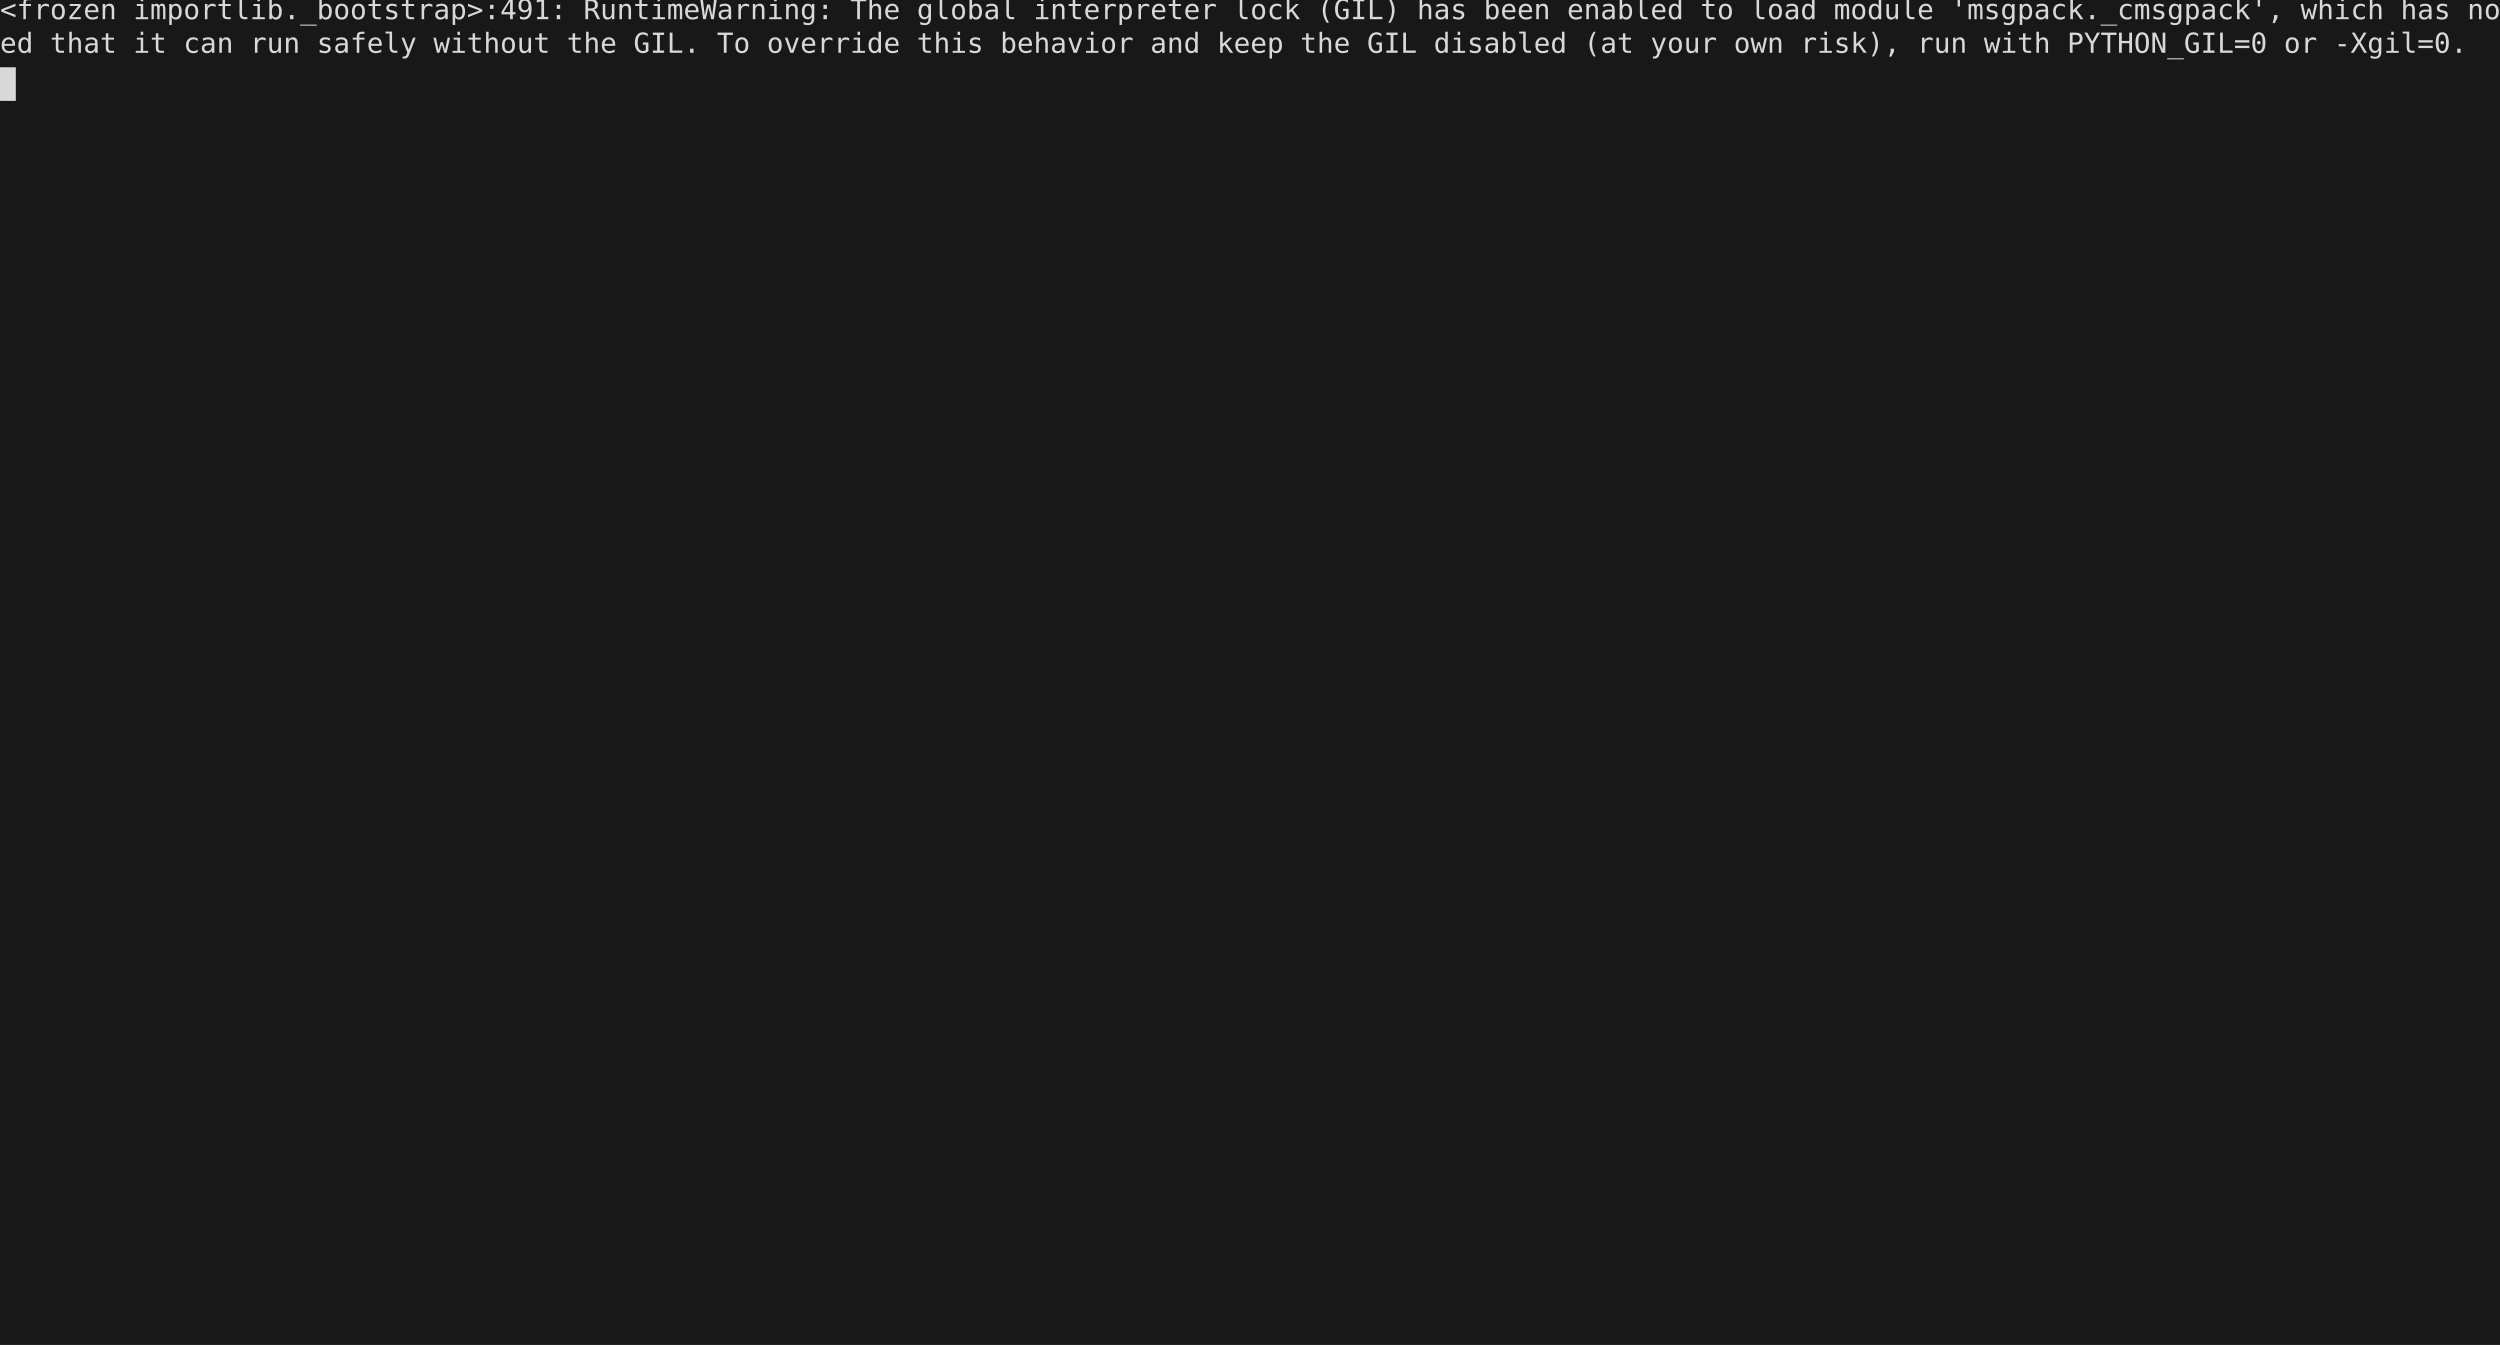
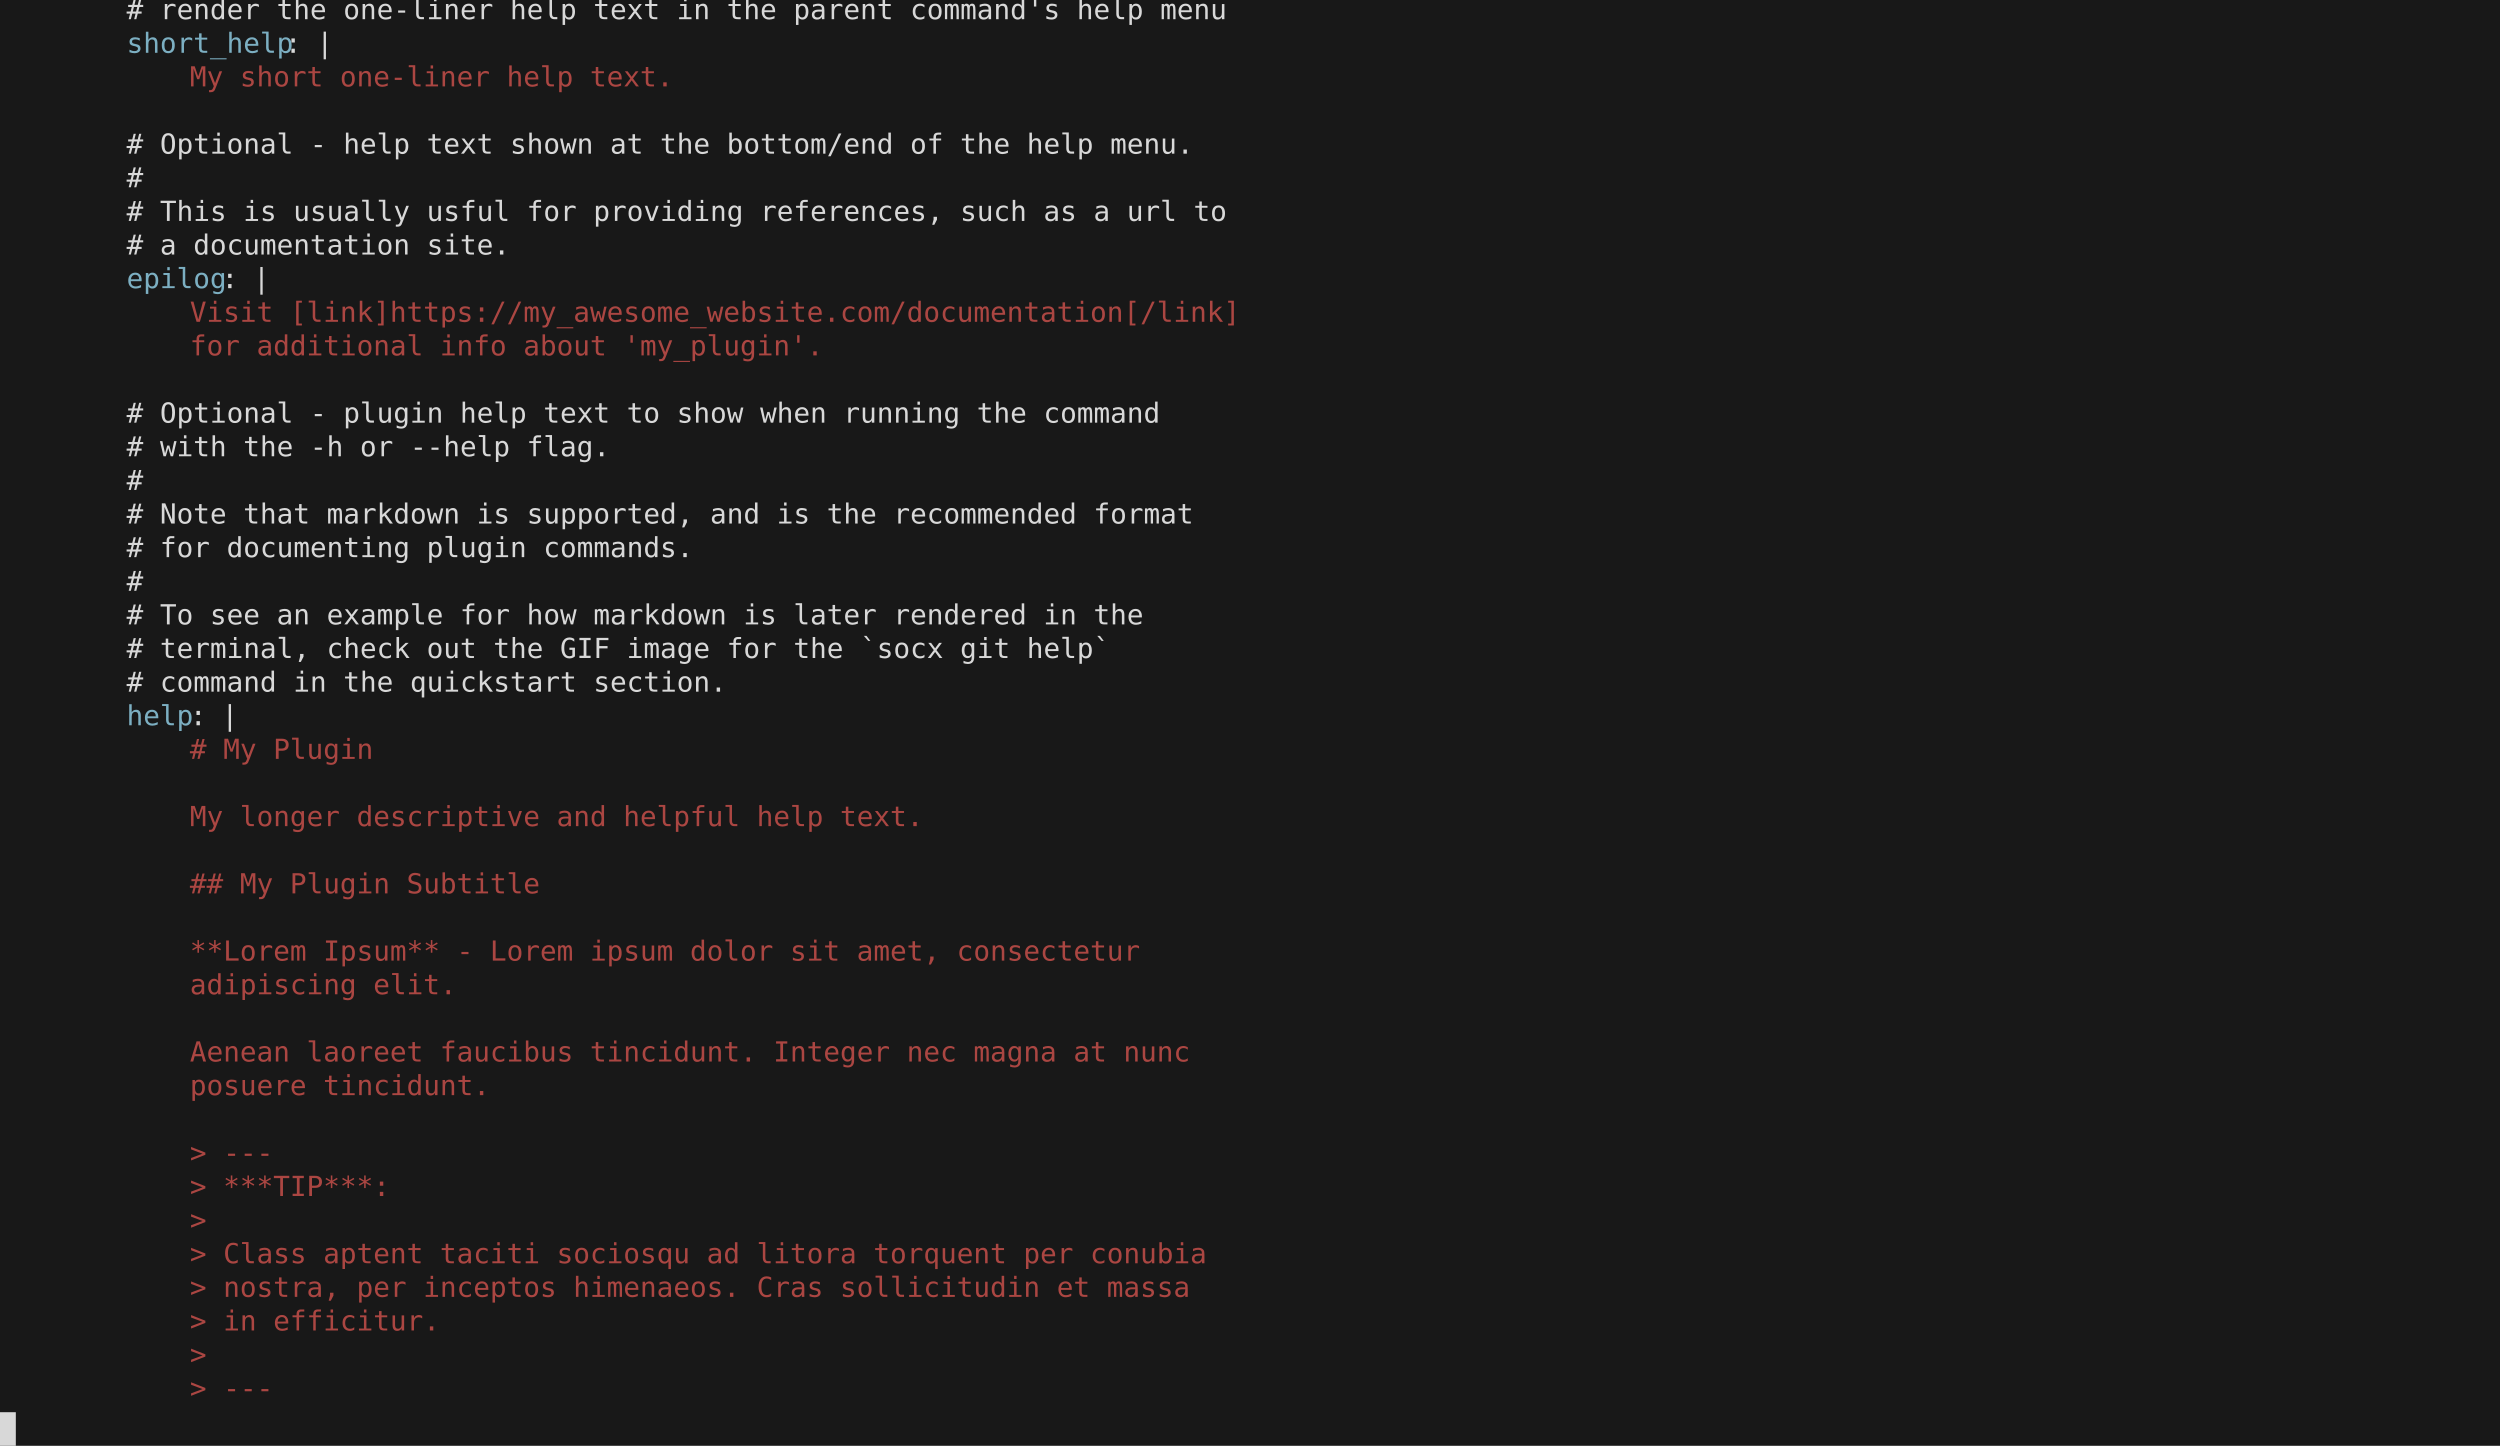
- <svg xmlns="http://www.w3.org/2000/svg" xmlns:ns1="https://github.com/nbedos/termtosvg" xmlns:xlink="http://www.w3.org/1999/xlink" id="terminal" baseProfile="full" viewBox="0 0 1264 682" width="1264" version="1.1">
+ <svg xmlns="http://www.w3.org/2000/svg" xmlns:ns1="https://github.com/nbedos/termtosvg" xmlns:xlink="http://www.w3.org/1999/xlink" id="terminal" baseProfile="full" viewBox="0 0 1264 733" width="1264" version="1.1">
  <defs>
    <ns1:template_settings>
-       <ns1:screen_geometry columns="158" rows="40" />
+       <ns1:screen_geometry columns="158" rows="43" />
      <ns1:animation type="css" />
    </ns1:template_settings>
    <style type="text/css" id="generated-style">#screen {
                font-family: 'DejaVu Sans Mono', monospace;
                font-style: normal;
                font-size: 14px;
            }

        text {
            dominant-baseline: text-before-edge;
            white-space: pre;
        }

            :root {
-                 --animation-duration: 3301ms;
+                 --animation-duration: 1000ms;
            }

            @keyframes roll {
                0.000%{transform:translateY(0px)}
- 9.118%{transform:translateY(-714px)}
- 100.000%{transform:translateY(-714px)}
+ 100.000%{transform:translateY(0px)}
            }

            #screen_view {
-                 animation-duration: 3301ms;
+                 animation-duration: 1000ms;
                animation-iteration-count:infinite;
                animation-name:roll;
                animation-timing-function: steps(1,end);
                animation-fill-mode: forwards;
            }
        </style>
    <style type="text/css" id="user-style">
            /* The colors defined below are the default 16 colors used for rendering text of the terminal. Adjust
               them as needed.
               base16-default-dark color theme (source: http://chriskempson.com/projects/base16/) */
            .foreground {fill: #d8d8d8;}
            .background {fill: #181818;}
            .color0 {fill: #181818;}
            .color1 {fill: #ab4642;}
            .color2 {fill: #a1b56c;}
            .color3 {fill: #f7ca88;}
            .color4 {fill: #7cafc2;}
            .color5 {fill: #ba8baf;}
            .color6 {fill: #86c1b9;}
            .color7 {fill: #d8d8d8;}
            .color8 {fill: #585858;}
            .color9 {fill: #ab4642;}
            .color10 {fill: #a1b56C;}
            .color11 {fill: #f7ca88;}
            .color12 {fill: #7cafc2;}
            .color13 {fill: #ba8baf;}
            .color14 {fill: #86c1b9;}
            .color15 {fill: #f8f8f8;}
        </style>
  </defs>
-   <svg id="screen" width="1264" height="680" viewBox="0 0 1264 680" preserveAspectRatio="xMidYMin slice">
+   <svg id="screen" width="1264" height="731" viewBox="0 0 1264 731" preserveAspectRatio="xMidYMin slice">
    <rect class="background" height="100%" width="100%" x="0" y="0" />
    <defs>
      <g id="g1">
-         <text x="0" textLength="1264" class="foreground">&lt;frozen importlib._bootstrap&gt;:491: RuntimeWarning: The global interpreter lock (GIL) has been enabled to load module 'msgpack._cmsgpack', which has not declar</text>
+         <text x="0" textLength="64" class="color8">        </text>
+         <text x="64" textLength="528" class="foreground"># render the one-liner help text in the parent command's help menu</text>
      </g>
      <g id="g2">
-         <text x="0" textLength="1184" class="foreground">ed that it can run safely without the GIL. To override this behavior and keep the GIL disabled (at your own risk), run with PYTHON_GIL=0 or -Xgil=0.</text>
+         <text x="0" textLength="64" class="color8">        </text>
+         <text x="64" textLength="80" class="color12">short_help</text>
+         <text x="144" textLength="8" class="foreground">:</text>
+         <text x="152" textLength="8" class="color8"> </text>
+         <text x="160" textLength="8" class="foreground">|</text>
      </g>
      <g id="g3">
-         <text x="0" textLength="8" class="background"> </text>
+         <text x="0" textLength="96" class="color8">            </text>
+         <text x="96" textLength="232" class="color9">My short one-liner help text.</text>
      </g>
      <g id="g4">
-         <text x="0" textLength="8" class="foreground"> </text>
-         <text x="8" textLength="48" class="color8">      </text>
-         <text x="56" textLength="16" class="color3">\ </text>
-         <text x="72" textLength="88" class="color9">           </text>
-         <text x="160" textLength="96" class="color3">invocation."</text>
-         <text x="256" textLength="1008" class="foreground">                                                                                                                              </text>
+         <text x="0" textLength="64" class="color8">        </text>
+         <text x="64" textLength="512" class="foreground"># Optional - help text shown at the bottom/end of the help menu.</text>
      </g>
      <g id="g5">
-         <text x="0" textLength="8" class="foreground"> </text>
-         <text x="8" textLength="32" class="color8">    </text>
-         <text x="40" textLength="40" class="color12">title</text>
-         <text x="80" textLength="8" class="foreground">:</text>
-         <text x="88" textLength="8" class="color8"> </text>
-         <text x="96" textLength="1168" class="foreground">Script                                                                                                                                            </text>
+         <text x="0" textLength="64" class="color8">        </text>
+         <text x="64" textLength="8" class="foreground">#</text>
      </g>
      <g id="g6">
-         <text x="0" textLength="8" class="foreground"> </text>
-         <text x="8" textLength="32" class="color8">    </text>
-         <text x="40" textLength="32" class="color12">type</text>
-         <text x="72" textLength="8" class="foreground">:</text>
-         <text x="80" textLength="8" class="color8"> </text>
-         <text x="88" textLength="1176" class="foreground">string                                                                                                                                             </text>
+         <text x="0" textLength="64" class="color8">        </text>
+         <text x="64" textLength="528" class="foreground"># This is usually usful for providing references, such as a url to</text>
      </g>
      <g id="g7">
-         <text x="0" textLength="8" class="foreground"> </text>
-         <text x="8" textLength="16" class="color8">  </text>
-         <text x="24" textLength="56" class="color12">command</text>
-         <text x="80" textLength="1184" class="foreground">:                                                                                                                                                   </text>
+         <text x="0" textLength="64" class="color8">        </text>
+         <text x="64" textLength="184" class="foreground"># a documentation site.</text>
      </g>
      <g id="g8">
-         <text x="0" textLength="8" class="foreground"> </text>
-         <text x="8" textLength="32" class="color8">    </text>
-         <text x="40" textLength="56" class="color12">default</text>
+         <text x="0" textLength="64" class="color8">        </text>
+         <text x="64" textLength="48" class="color12">epilog</text>
+         <text x="112" textLength="8" class="foreground">:</text>
+         <text x="120" textLength="8" class="color8"> </text>
+         <text x="128" textLength="8" class="foreground">|</text>
+       </g>
+       <g id="g9">
+         <text x="0" textLength="96" class="color8">            </text>
+         <text x="96" textLength="504" class="color9">Visit [link]https://my_awesome_website.com/documentation[/link]</text>
+       </g>
+       <g id="g10">
+         <text x="0" textLength="96" class="color8">            </text>
+         <text x="96" textLength="304" class="color9">for additional info about 'my_plugin'.</text>
+       </g>
+       <g id="g11">
+         <text x="0" textLength="64" class="color8">        </text>
+         <text x="64" textLength="496" class="foreground"># Optional - plugin help text to show when running the command</text>
+       </g>
+       <g id="g12">
+         <text x="0" textLength="64" class="color8">        </text>
+         <text x="64" textLength="232" class="foreground"># with the -h or --help flag.</text>
+       </g>
+       <g id="g13">
+         <text x="0" textLength="64" class="color8">        </text>
+         <text x="64" textLength="512" class="foreground"># Note that markdown is supported, and is the recommended format</text>
+       </g>
+       <g id="g14">
+         <text x="0" textLength="64" class="color8">        </text>
+         <text x="64" textLength="272" class="foreground"># for documenting plugin commands.</text>
+       </g>
+       <g id="g15">
+         <text x="0" textLength="64" class="color8">        </text>
+         <text x="64" textLength="488" class="foreground"># To see an example for how markdown is later rendered in the</text>
+       </g>
+       <g id="g16">
+         <text x="0" textLength="64" class="color8">        </text>
+         <text x="64" textLength="472" class="foreground"># terminal, check out the GIF image for the `socx git help`</text>
+       </g>
+       <g id="g17">
+         <text x="0" textLength="64" class="color8">        </text>
+         <text x="64" textLength="288" class="foreground"># command in the quickstart section.</text>
+       </g>
+       <g id="g18">
+         <text x="0" textLength="64" class="color8">        </text>
+         <text x="64" textLength="32" class="color12">help</text>
        <text x="96" textLength="8" class="foreground">:</text>
        <text x="104" textLength="8" class="color8"> </text>
-         <text x="112" textLength="16" class="color3">''</text>
-         <text x="128" textLength="1136" class="foreground">                                                                                                                                              </text>
-       </g>
-       <g id="g9">
-         <text x="0" textLength="8" class="foreground"> </text>
-         <text x="8" textLength="32" class="color8">    </text>
-         <text x="40" textLength="88" class="color12">description</text>
-         <text x="128" textLength="8" class="foreground">:</text>
-         <text x="136" textLength="8" class="color8"> </text>
-         <text x="144" textLength="16" class="color3">"A</text>
-         <text x="160" textLength="8" class="color9"> </text>
-         <text x="168" textLength="32" class="color3">path</text>
-         <text x="200" textLength="8" class="color9"> </text>
-         <text x="208" textLength="16" class="color3">to</text>
-         <text x="224" textLength="8" class="color9"> </text>
-         <text x="232" textLength="8" class="color3">a</text>
-         <text x="240" textLength="8" class="color9"> </text>
-         <text x="248" textLength="48" class="color3">python</text>
-         <text x="296" textLength="8" class="color9"> </text>
-         <text x="304" textLength="48" class="color3">module</text>
-         <text x="352" textLength="8" class="color9"> </text>
-         <text x="360" textLength="16" class="color3">or</text>
-         <text x="376" textLength="8" class="color9"> </text>
-         <text x="384" textLength="48" class="color3">symbol</text>
-         <text x="432" textLength="8" class="color9"> </text>
-         <text x="440" textLength="32" class="color3">that</text>
-         <text x="472" textLength="8" class="color9"> </text>
-         <text x="480" textLength="32" class="color3">will</text>
-         <text x="512" textLength="8" class="color9"> </text>
-         <text x="520" textLength="16" class="color3">be</text>
-         <text x="536" textLength="8" class="color9"> </text>
-         <text x="544" textLength="48" class="color3">called</text>
-         <text x="592" textLength="8" class="color9"> </text>
-         <text x="600" textLength="48" class="color3">upon\n</text>
-         <text x="648" textLength="8" class="color9"> </text>
-         <text x="656" textLength="8" class="color3">\</text>
-         <text x="664" textLength="600" class="foreground">                                                                           </text>
-       </g>
-       <g id="g10">
-         <text x="0" textLength="8" class="foreground"> </text>
-         <text x="8" textLength="48" class="color8">      </text>
-         <text x="56" textLength="16" class="color3">\ </text>
-         <text x="72" textLength="80" class="color9">          </text>
-         <text x="152" textLength="48" class="color3">plugin</text>
-         <text x="200" textLength="8" class="color9"> </text>
-         <text x="208" textLength="80" class="color3">invocation</text>
-         <text x="288" textLength="8" class="color9"> </text>
-         <text x="296" textLength="72" class="color3">specified</text>
-         <text x="368" textLength="8" class="color9"> </text>
-         <text x="376" textLength="16" class="color3">in</text>
-         <text x="392" textLength="8" class="color9"> </text>
-         <text x="400" textLength="24" class="color3">the</text>
-         <text x="424" textLength="8" class="color9"> </text>
-         <text x="432" textLength="32" class="color3">form</text>
-         <text x="464" textLength="8" class="color9"> </text>
-         <text x="472" textLength="32" class="color3">of\n</text>
-         <text x="504" textLength="96" class="color9">            </text>
-         <text x="600" textLength="344" class="color3">`&lt;module_path/file_path&gt;[:&lt;symbol_name&gt;]`."</text>
-         <text x="944" textLength="320" class="foreground">                                        </text>
-       </g>
-       <g id="g11">
-         <text x="0" textLength="8" class="foreground"> </text>
-         <text x="8" textLength="32" class="color8">    </text>
-         <text x="40" textLength="40" class="color12">title</text>
-         <text x="80" textLength="8" class="foreground">:</text>
-         <text x="88" textLength="8" class="color8"> </text>
-         <text x="96" textLength="1168" class="foreground">Command                                                                                                                                           </text>
-       </g>
-       <g id="g12">
-         <text x="0" textLength="8" class="foreground"> </text>
-         <text x="8" textLength="16" class="color8">  </text>
-         <text x="24" textLength="48" class="color12">epilog</text>
-         <text x="72" textLength="1192" class="foreground">:                                                                                                                                                    </text>
-       </g>
-       <g id="g13">
-         <text x="0" textLength="8" class="foreground"> </text>
-         <text x="8" textLength="32" class="color8">    </text>
-         <text x="40" textLength="88" class="color12">description</text>
-         <text x="128" textLength="8" class="foreground">:</text>
-         <text x="136" textLength="8" class="color8"> </text>
-         <text x="144" textLength="40" class="color3">"Help</text>
-         <text x="184" textLength="8" class="color9"> </text>
-         <text x="192" textLength="48" class="color3">string</text>
-         <text x="240" textLength="8" class="color9"> </text>
-         <text x="248" textLength="56" class="color3">printed</text>
-         <text x="304" textLength="8" class="color9"> </text>
-         <text x="312" textLength="16" class="color3">at</text>
-         <text x="328" textLength="8" class="color9"> </text>
-         <text x="336" textLength="24" class="color3">the</text>
-         <text x="360" textLength="8" class="color9"> </text>
-         <text x="368" textLength="24" class="color3">end</text>
-         <text x="392" textLength="8" class="color9"> </text>
-         <text x="400" textLength="16" class="color3">of</text>
-         <text x="416" textLength="8" class="color9"> </text>
-         <text x="424" textLength="24" class="color3">the</text>
-         <text x="448" textLength="8" class="color9"> </text>
-         <text x="456" textLength="32" class="color3">help</text>
-         <text x="488" textLength="8" class="color9"> </text>
-         <text x="496" textLength="32" class="color3">page</text>
-         <text x="528" textLength="8" class="color9"> </text>
-         <text x="536" textLength="40" class="color3">after</text>
-         <text x="576" textLength="8" class="color9"> </text>
-         <text x="584" textLength="104" class="color3">everything\n\</text>
-         <text x="688" textLength="576" class="foreground">                                                                        </text>
-       </g>
-       <g id="g14">
-         <text x="0" textLength="8" class="foreground"> </text>
-         <text x="8" textLength="48" class="color8">      </text>
-         <text x="56" textLength="16" class="color3">\ </text>
-         <text x="72" textLength="88" class="color9">           </text>
-         <text x="160" textLength="48" class="color3">else."</text>
-         <text x="208" textLength="1056" class="foreground">                                                                                                                                    </text>
-       </g>
-       <g id="g15">
-         <text x="0" textLength="8" class="foreground"> </text>
-         <text x="8" textLength="32" class="color8">    </text>
-         <text x="40" textLength="40" class="color12">title</text>
-         <text x="80" textLength="8" class="foreground">:</text>
-         <text x="88" textLength="8" class="color8"> </text>
-         <text x="96" textLength="1168" class="foreground">Epilog                                                                                                                                            </text>
-       </g>
-       <g id="g16">
-         <text x="0" textLength="8" class="foreground"> </text>
-         <text x="8" textLength="16" class="color8">  </text>
-         <text x="24" textLength="80" class="color12">short_help</text>
-         <text x="104" textLength="1160" class="foreground">:                                                                                                                                                </text>
-       </g>
-       <g id="g17">
-         <text x="0" textLength="8" class="foreground"> </text>
-         <text x="8" textLength="32" class="color8">    </text>
-         <text x="40" textLength="88" class="color12">description</text>
-         <text x="128" textLength="8" class="foreground">:</text>
-         <text x="136" textLength="8" class="color8"> </text>
-         <text x="144" textLength="1120" class="foreground">The short help to use for this command                                                                                                      </text>
-       </g>
-       <g id="g18">
-         <text x="0" textLength="8" class="foreground"> </text>
-         <text x="8" textLength="32" class="color8">    </text>
-         <text x="40" textLength="40" class="color12">title</text>
-         <text x="80" textLength="8" class="foreground">:</text>
-         <text x="88" textLength="8" class="color8"> </text>
-         <text x="96" textLength="1168" class="foreground">Short Help                                                                                                                                        </text>
+         <text x="112" textLength="8" class="foreground">|</text>
      </g>
      <g id="g19">
-         <text x="0" textLength="8" class="foreground"> </text>
-         <text x="8" textLength="16" class="color8">  </text>
-         <text x="24" textLength="72" class="color12">fresh_env</text>
-         <text x="96" textLength="1168" class="foreground">:                                                                                                                                                 </text>
+         <text x="0" textLength="96" class="color8">            </text>
+         <text x="96" textLength="88" class="color9"># My Plugin</text>
      </g>
      <g id="g20">
-         <text x="0" textLength="8" class="foreground"> </text>
-         <text x="8" textLength="32" class="color8">    </text>
-         <text x="40" textLength="56" class="color12">default</text>
-         <text x="96" textLength="8" class="foreground">:</text>
-         <text x="104" textLength="8" class="color8"> </text>
-         <text x="112" textLength="1152" class="foreground">false                                                                                                                                           </text>
+         <text x="0" textLength="96" class="color8">            </text>
+         <text x="96" textLength="352" class="color9">My longer descriptive and helpful help text.</text>
      </g>
      <g id="g21">
-         <text x="0" textLength="8" class="foreground"> </text>
-         <text x="8" textLength="32" class="color8">    </text>
-         <text x="40" textLength="88" class="color12">description</text>
-         <text x="128" textLength="8" class="foreground">:</text>
-         <text x="136" textLength="8" class="color8"> </text>
-         <text x="144" textLength="24" class="color3">"\n</text>
-         <text x="168" textLength="96" class="color9">            </text>
-         <text x="264" textLength="56" class="color3">Whether</text>
-         <text x="320" textLength="8" class="color9"> </text>
-         <text x="328" textLength="16" class="color3">or</text>
-         <text x="344" textLength="8" class="color9"> </text>
-         <text x="352" textLength="24" class="color3">not</text>
-         <text x="376" textLength="8" class="color9"> </text>
-         <text x="384" textLength="16" class="color3">to</text>
-         <text x="400" textLength="8" class="color9"> </text>
-         <text x="408" textLength="24" class="color3">run</text>
-         <text x="432" textLength="8" class="color9"> </text>
-         <text x="440" textLength="24" class="color3">the</text>
-         <text x="464" textLength="8" class="color9"> </text>
-         <text x="472" textLength="48" class="color3">plugin</text>
-         <text x="520" textLength="8" class="color9"> </text>
-         <text x="528" textLength="32" class="color3">with</text>
-         <text x="560" textLength="8" class="color9"> </text>
-         <text x="568" textLength="8" class="color3">a</text>
-         <text x="576" textLength="8" class="color9"> </text>
-         <text x="584" textLength="40" class="color3">fresh</text>
-         <text x="624" textLength="8" class="color9"> </text>
-         <text x="632" textLength="120" class="color3">environment.\n\</text>
-         <text x="752" textLength="512" class="foreground">                                                                </text>
+         <text x="0" textLength="96" class="color8">            </text>
+         <text x="96" textLength="168" class="color9">## My Plugin Subtitle</text>
      </g>
      <g id="g22">
-         <text x="0" textLength="8" class="foreground"> </text>
-         <text x="8" textLength="48" class="color8">      </text>
-         <text x="56" textLength="16" class="color3">\n</text>
-         <text x="72" textLength="96" class="color9">            </text>
-         <text x="168" textLength="32" class="color3">When</text>
-         <text x="200" textLength="8" class="color9"> </text>
-         <text x="208" textLength="24" class="color3">set</text>
-         <text x="232" textLength="8" class="color9"> </text>
-         <text x="240" textLength="16" class="color3">to</text>
-         <text x="256" textLength="8" class="color9"> </text>
-         <text x="264" textLength="40" class="color3">True,</text>
-         <text x="304" textLength="8" class="color9"> </text>
-         <text x="312" textLength="32" class="color3">when</text>
-         <text x="344" textLength="8" class="color9"> </text>
-         <text x="352" textLength="24" class="color3">the</text>
-         <text x="376" textLength="8" class="color9"> </text>
-         <text x="384" textLength="48" class="color3">plugin</text>
-         <text x="432" textLength="8" class="color9"> </text>
-         <text x="440" textLength="16" class="color3">is</text>
-         <text x="456" textLength="8" class="color9"> </text>
-         <text x="464" textLength="64" class="color3">launched</text>
-         <text x="528" textLength="8" class="color9"> </text>
-         <text x="536" textLength="16" class="color3">it</text>
-         <text x="552" textLength="8" class="color9"> </text>
-         <text x="560" textLength="32" class="color3">will</text>
-         <text x="592" textLength="8" class="color9"> </text>
-         <text x="600" textLength="16" class="color3">be</text>
-         <text x="616" textLength="8" class="color9"> </text>
-         <text x="624" textLength="80" class="color3">started\n\</text>
-         <text x="704" textLength="560" class="foreground">                                                                      </text>
+         <text x="0" textLength="96" class="color8">            </text>
+         <text x="96" textLength="456" class="color9">**Lorem Ipsum** - Lorem ipsum dolor sit amet, consectetur</text>
      </g>
      <g id="g23">
-         <text x="0" textLength="8" class="foreground"> </text>
-         <text x="8" textLength="48" class="color8">      </text>
-         <text x="56" textLength="16" class="color3">\ </text>
-         <text x="72" textLength="88" class="color9">           </text>
-         <text x="160" textLength="16" class="color3">in</text>
-         <text x="176" textLength="8" class="color9"> </text>
-         <text x="184" textLength="8" class="color3">a</text>
-         <text x="192" textLength="8" class="color9"> </text>
-         <text x="200" textLength="80" class="color3">subprocess</text>
-         <text x="280" textLength="8" class="color9"> </text>
-         <text x="288" textLength="32" class="color3">with</text>
-         <text x="320" textLength="8" class="color9"> </text>
-         <text x="328" textLength="8" class="color3">a</text>
-         <text x="336" textLength="8" class="color9"> </text>
-         <text x="344" textLength="40" class="color3">fresh</text>
-         <text x="384" textLength="8" class="color9"> </text>
-         <text x="392" textLength="88" class="color3">environment</text>
-         <text x="480" textLength="8" class="color9"> </text>
-         <text x="488" textLength="16" class="color3">as</text>
-         <text x="504" textLength="8" class="color9"> </text>
-         <text x="512" textLength="16" class="color3">if</text>
-         <text x="528" textLength="8" class="color9"> </text>
-         <text x="536" textLength="16" class="color3">it</text>
-         <text x="552" textLength="8" class="color9"> </text>
-         <text x="560" textLength="24" class="color3">was</text>
-         <text x="584" textLength="8" class="color9"> </text>
-         <text x="592" textLength="56" class="color3">started</text>
-         <text x="648" textLength="8" class="color9"> </text>
-         <text x="656" textLength="56" class="color3">with\n\</text>
-         <text x="712" textLength="552" class="foreground">                                                                     </text>
+         <text x="0" textLength="96" class="color8">            </text>
+         <text x="96" textLength="128" class="color9">adipiscing elit.</text>
      </g>
      <g id="g24">
-         <text x="0" textLength="8" class="foreground"> </text>
-         <text x="8" textLength="48" class="color8">      </text>
-         <text x="56" textLength="16" class="color3">\ </text>
-         <text x="72" textLength="88" class="color9">           </text>
-         <text x="160" textLength="104" class="color3">`/usr/bin/env</text>
-         <text x="264" textLength="8" class="color9"> </text>
-         <text x="272" textLength="24" class="color3">-i`</text>
-         <text x="296" textLength="8" class="color9"> </text>
-         <text x="304" textLength="24" class="color3">and</text>
-         <text x="328" textLength="8" class="color9"> </text>
-         <text x="336" textLength="32" class="color3">will</text>
-         <text x="368" textLength="8" class="color9"> </text>
-         <text x="376" textLength="16" class="color3">be</text>
-         <text x="392" textLength="8" class="color9"> </text>
-         <text x="400" textLength="48" class="color3">passed</text>
-         <text x="448" textLength="8" class="color9"> </text>
-         <text x="456" textLength="32" class="color3">only</text>
-         <text x="488" textLength="8" class="color9"> </text>
-         <text x="496" textLength="24" class="color3">the</text>
-         <text x="520" textLength="8" class="color9"> </text>
-         <text x="528" textLength="104" class="color3">environment\n</text>
-         <text x="632" textLength="24" class="color9">   </text>
-         <text x="656" textLength="8" class="color3">\</text>
-         <text x="664" textLength="600" class="foreground">                                                                           </text>
+         <text x="0" textLength="96" class="color8">            </text>
+         <text x="96" textLength="480" class="color9">Aenean laoreet faucibus tincidunt. Integer nec magna at nunc</text>
      </g>
      <g id="g25">
-         <text x="0" textLength="8" class="foreground"> </text>
-         <text x="8" textLength="48" class="color8">      </text>
-         <text x="56" textLength="16" class="color3">\ </text>
-         <text x="72" textLength="64" class="color9">        </text>
-         <text x="136" textLength="72" class="color3">variables</text>
-         <text x="208" textLength="8" class="color9"> </text>
-         <text x="216" textLength="56" class="color3">defined</text>
-         <text x="272" textLength="8" class="color9"> </text>
-         <text x="280" textLength="40" class="color3">under</text>
-         <text x="320" textLength="8" class="color9"> </text>
-         <text x="328" textLength="24" class="color3">the</text>
-         <text x="352" textLength="8" class="color9"> </text>
-         <text x="360" textLength="64" class="color3">plugin's</text>
-         <text x="424" textLength="8" class="color9"> </text>
-         <text x="432" textLength="56" class="color3">``env``</text>
-         <text x="488" textLength="8" class="color9"> </text>
-         <text x="496" textLength="80" class="color3">field.\n\n</text>
-         <text x="576" textLength="80" class="color9">          </text>
-         <text x="656" textLength="8" class="color3">\</text>
-         <text x="664" textLength="600" class="foreground">                                                                           </text>
+         <text x="0" textLength="96" class="color8">            </text>
+         <text x="96" textLength="144" class="color9">posuere tincidunt.</text>
      </g>
      <g id="g26">
-         <text x="0" textLength="8" class="foreground"> </text>
-         <text x="8" textLength="48" class="color8">      </text>
-         <text x="56" textLength="16" class="color3">\ </text>
-         <text x="72" textLength="8" class="color9"> </text>
-         <text x="80" textLength="32" class="color3">When</text>
-         <text x="112" textLength="8" class="color9"> </text>
-         <text x="120" textLength="24" class="color3">set</text>
-         <text x="144" textLength="8" class="color9"> </text>
-         <text x="152" textLength="16" class="color3">to</text>
-         <text x="168" textLength="8" class="color9"> </text>
-         <text x="176" textLength="48" class="color3">False,</text>
-         <text x="224" textLength="8" class="color9"> </text>
-         <text x="232" textLength="32" class="color3">both</text>
-         <text x="264" textLength="8" class="color9"> </text>
-         <text x="272" textLength="24" class="color3">the</text>
-         <text x="296" textLength="8" class="color9"> </text>
-         <text x="304" textLength="56" class="color3">current</text>
-         <text x="360" textLength="8" class="color9"> </text>
-         <text x="368" textLength="96" class="color3">environment,</text>
-         <text x="464" textLength="8" class="color9"> </text>
-         <text x="472" textLength="16" class="color3">as</text>
-         <text x="488" textLength="8" class="color9"> </text>
-         <text x="496" textLength="32" class="color3">well</text>
-         <text x="528" textLength="8" class="color9"> </text>
-         <text x="536" textLength="16" class="color3">as</text>
-         <text x="552" textLength="8" class="color9"> </text>
-         <text x="560" textLength="40" class="color3">any\n</text>
-         <text x="600" textLength="56" class="color9">       </text>
-         <text x="656" textLength="8" class="color3">\</text>
-         <text x="664" textLength="600" class="foreground">                                                                           </text>
+         <text x="0" textLength="96" class="color8">            </text>
+         <text x="96" textLength="40" class="color9">&gt; ---</text>
      </g>
      <g id="g27">
-         <text x="0" textLength="8" class="foreground"> </text>
-         <text x="8" textLength="48" class="color8">      </text>
-         <text x="56" textLength="16" class="color3">\ </text>
-         <text x="72" textLength="32" class="color9">    </text>
-         <text x="104" textLength="72" class="color3">key-value</text>
-         <text x="176" textLength="8" class="color9"> </text>
-         <text x="184" textLength="40" class="color3">pairs</text>
-         <text x="224" textLength="8" class="color9"> </text>
-         <text x="232" textLength="56" class="color3">defined</text>
-         <text x="288" textLength="8" class="color9"> </text>
-         <text x="296" textLength="40" class="color3">under</text>
-         <text x="336" textLength="8" class="color9"> </text>
-         <text x="344" textLength="24" class="color3">the</text>
-         <text x="368" textLength="8" class="color9"> </text>
-         <text x="376" textLength="56" class="color3">``env``</text>
-         <text x="432" textLength="8" class="color9"> </text>
-         <text x="440" textLength="48" class="color3">field,</text>
-         <text x="488" textLength="8" class="color9"> </text>
-         <text x="496" textLength="32" class="color3">will</text>
-         <text x="528" textLength="8" class="color9"> </text>
-         <text x="536" textLength="16" class="color3">be</text>
-         <text x="552" textLength="8" class="color9"> </text>
-         <text x="560" textLength="48" class="color3">copied</text>
-         <text x="608" textLength="8" class="color9"> </text>
-         <text x="616" textLength="32" class="color3">to\n</text>
-         <text x="648" textLength="8" class="color9"> </text>
-         <text x="656" textLength="8" class="color3">\</text>
-         <text x="664" textLength="600" class="foreground">                                                                           </text>
+         <text x="0" textLength="96" class="color8">            </text>
+         <text x="96" textLength="96" class="color9">&gt; ***TIP***:</text>
      </g>
      <g id="g28">
-         <text x="0" textLength="8" class="foreground"> </text>
-         <text x="8" textLength="48" class="color8">      </text>
-         <text x="56" textLength="16" class="color3">\ </text>
-         <text x="72" textLength="80" class="color9">          </text>
-         <text x="152" textLength="24" class="color3">the</text>
-         <text x="176" textLength="8" class="color9"> </text>
-         <text x="184" textLength="88" class="color3">enviornment</text>
-         <text x="272" textLength="8" class="color9"> </text>
-         <text x="280" textLength="16" class="color3">of</text>
-         <text x="296" textLength="8" class="color9"> </text>
-         <text x="304" textLength="24" class="color3">the</text>
-         <text x="328" textLength="8" class="color9"> </text>
-         <text x="336" textLength="80" class="color3">subprocess</text>
-         <text x="416" textLength="8" class="color9"> </text>
-         <text x="424" textLength="16" class="color3">in</text>
-         <text x="440" textLength="8" class="color9"> </text>
-         <text x="448" textLength="40" class="color3">which</text>
-         <text x="488" textLength="8" class="color9"> </text>
-         <text x="496" textLength="24" class="color3">the</text>
-         <text x="520" textLength="8" class="color9"> </text>
-         <text x="528" textLength="48" class="color3">plugin</text>
-         <text x="576" textLength="8" class="color9"> </text>
-         <text x="584" textLength="32" class="color3">will</text>
-         <text x="616" textLength="8" class="color9"> </text>
-         <text x="624" textLength="56" class="color3">run.\n\</text>
-         <text x="680" textLength="584" class="foreground">                                                                         </text>
+         <text x="0" textLength="96" class="color8">            </text>
+         <text x="96" textLength="8" class="color9">&gt;</text>
      </g>
      <g id="g29">
-         <text x="0" textLength="8" class="foreground"> </text>
-         <text x="8" textLength="48" class="color8">      </text>
-         <text x="56" textLength="16" class="color3">\ </text>
-         <text x="72" textLength="56" class="color9">       </text>
-         <text x="128" textLength="8" class="color3">"</text>
-         <text x="136" textLength="1128" class="foreground">                                                                                                                                             </text>
+         <text x="0" textLength="96" class="color8">            </text>
+         <text x="96" textLength="488" class="color9">&gt; Class aptent taciti sociosqu ad litora torquent per conubia</text>
      </g>
      <g id="g30">
-         <text x="0" textLength="8" class="foreground"> </text>
-         <text x="8" textLength="32" class="color8">    </text>
-         <text x="40" textLength="40" class="color12">title</text>
-         <text x="80" textLength="8" class="foreground">:</text>
-         <text x="88" textLength="8" class="color8"> </text>
-         <text x="96" textLength="1168" class="foreground">Fresh Env                                                                                                                                         </text>
+         <text x="0" textLength="96" class="color8">            </text>
+         <text x="96" textLength="480" class="color9">&gt; nostra, per inceptos himenaeos. Cras sollicitudin et massa</text>
      </g>
      <g id="g31">
-         <text x="0" textLength="8" class="foreground"> </text>
-         <text x="8" textLength="32" class="color8">    </text>
-         <text x="40" textLength="32" class="color12">type</text>
-         <text x="72" textLength="8" class="foreground">:</text>
-         <text x="80" textLength="8" class="color8"> </text>
-         <text x="88" textLength="1176" class="foreground">boolean                                                                                                                                            </text>
+         <text x="0" textLength="96" class="color8">            </text>
+         <text x="96" textLength="120" class="color9">&gt; in efficitur.</text>
      </g>
      <g id="g32">
-         <text x="0" textLength="8" class="foreground"> </text>
-         <text x="8" textLength="64" class="color12">required</text>
-         <text x="72" textLength="1192" class="foreground">:                                                                                                                                                    </text>
-       </g>
-       <g id="g33">
-         <text x="0" textLength="16" class="foreground"> -</text>
-         <text x="16" textLength="8" class="color8"> </text>
-         <text x="24" textLength="1240" class="foreground">name                                                                                                                                                       </text>
-       </g>
-       <g id="g34">
-         <text x="0" textLength="8" class="foreground"> </text>
-         <text x="8" textLength="40" class="color12">title</text>
-         <text x="48" textLength="8" class="foreground">:</text>
-         <text x="56" textLength="8" class="color8"> </text>
-         <text x="64" textLength="1200" class="foreground">PluginModel                                                                                                                                           </text>
-       </g>
-       <g id="g35">
-         <text x="0" textLength="8" class="foreground"> </text>
-         <text x="8" textLength="32" class="color12">type</text>
-         <text x="40" textLength="8" class="foreground">:</text>
-         <text x="48" textLength="8" class="color8"> </text>
-         <text x="56" textLength="1208" class="foreground">object                                                                                                                                                 </text>
-       </g>
-       <g id="g36">
-         <text x="0" textLength="1264" class="foreground">                                                                                                                                                              </text>
+         <text x="0" textLength="8" class="background"> </text>
      </g>
    </defs>
    <g id="screen_view">
      <g>
        <use xlink:href="#g1" y="0" />
        <use xlink:href="#g2" y="17" />
-         <rect x="0" y="34" width="8" height="17" class="foreground" />
        <use xlink:href="#g3" y="34" />
-       </g>
-       <g>
-         <use xlink:href="#g4" y="714" />
-         <use xlink:href="#g5" y="731" />
-         <use xlink:href="#g6" y="748" />
-         <use xlink:href="#g7" y="765" />
-         <use xlink:href="#g8" y="782" />
-         <use xlink:href="#g9" y="799" />
-         <use xlink:href="#g10" y="816" />
-         <use xlink:href="#g11" y="833" />
-         <use xlink:href="#g6" y="850" />
-         <use xlink:href="#g12" y="867" />
-         <use xlink:href="#g8" y="884" />
-         <use xlink:href="#g13" y="901" />
-         <use xlink:href="#g14" y="918" />
-         <use xlink:href="#g15" y="935" />
-         <use xlink:href="#g6" y="952" />
-         <use xlink:href="#g16" y="969" />
-         <use xlink:href="#g8" y="986" />
-         <use xlink:href="#g17" y="1003" />
-         <use xlink:href="#g18" y="1020" />
-         <use xlink:href="#g6" y="1037" />
-         <use xlink:href="#g19" y="1054" />
-         <use xlink:href="#g20" y="1071" />
-         <use xlink:href="#g21" y="1088" />
-         <use xlink:href="#g22" y="1105" />
-         <use xlink:href="#g23" y="1122" />
-         <use xlink:href="#g24" y="1139" />
-         <use xlink:href="#g25" y="1156" />
-         <use xlink:href="#g26" y="1173" />
-         <use xlink:href="#g27" y="1190" />
-         <use xlink:href="#g28" y="1207" />
-         <use xlink:href="#g29" y="1224" />
-         <use xlink:href="#g30" y="1241" />
-         <use xlink:href="#g31" y="1258" />
-         <use xlink:href="#g32" y="1275" />
-         <use xlink:href="#g33" y="1292" />
-         <use xlink:href="#g34" y="1309" />
-         <use xlink:href="#g35" y="1326" />
-         <use xlink:href="#g36" y="1343" />
-         <use xlink:href="#g36" y="1360" />
-         <rect x="0" y="1377" width="8" height="17" class="foreground" />
-         <use xlink:href="#g3" y="1377" />
+         <use xlink:href="#g4" y="68" />
+         <use xlink:href="#g5" y="85" />
+         <use xlink:href="#g6" y="102" />
+         <use xlink:href="#g7" y="119" />
+         <use xlink:href="#g8" y="136" />
+         <use xlink:href="#g9" y="153" />
+         <use xlink:href="#g10" y="170" />
+         <use xlink:href="#g11" y="204" />
+         <use xlink:href="#g12" y="221" />
+         <use xlink:href="#g5" y="238" />
+         <use xlink:href="#g13" y="255" />
+         <use xlink:href="#g14" y="272" />
+         <use xlink:href="#g5" y="289" />
+         <use xlink:href="#g15" y="306" />
+         <use xlink:href="#g16" y="323" />
+         <use xlink:href="#g17" y="340" />
+         <use xlink:href="#g18" y="357" />
+         <use xlink:href="#g19" y="374" />
+         <use xlink:href="#g20" y="408" />
+         <use xlink:href="#g21" y="442" />
+         <use xlink:href="#g22" y="476" />
+         <use xlink:href="#g23" y="493" />
+         <use xlink:href="#g24" y="527" />
+         <use xlink:href="#g25" y="544" />
+         <use xlink:href="#g26" y="578" />
+         <use xlink:href="#g27" y="595" />
+         <use xlink:href="#g28" y="612" />
+         <use xlink:href="#g29" y="629" />
+         <use xlink:href="#g30" y="646" />
+         <use xlink:href="#g31" y="663" />
+         <use xlink:href="#g28" y="680" />
+         <use xlink:href="#g26" y="697" />
+         <rect x="0" y="714" width="8" height="17" class="foreground" />
+         <use xlink:href="#g32" y="714" />
      </g>
    </g>
  </svg>
</svg>
